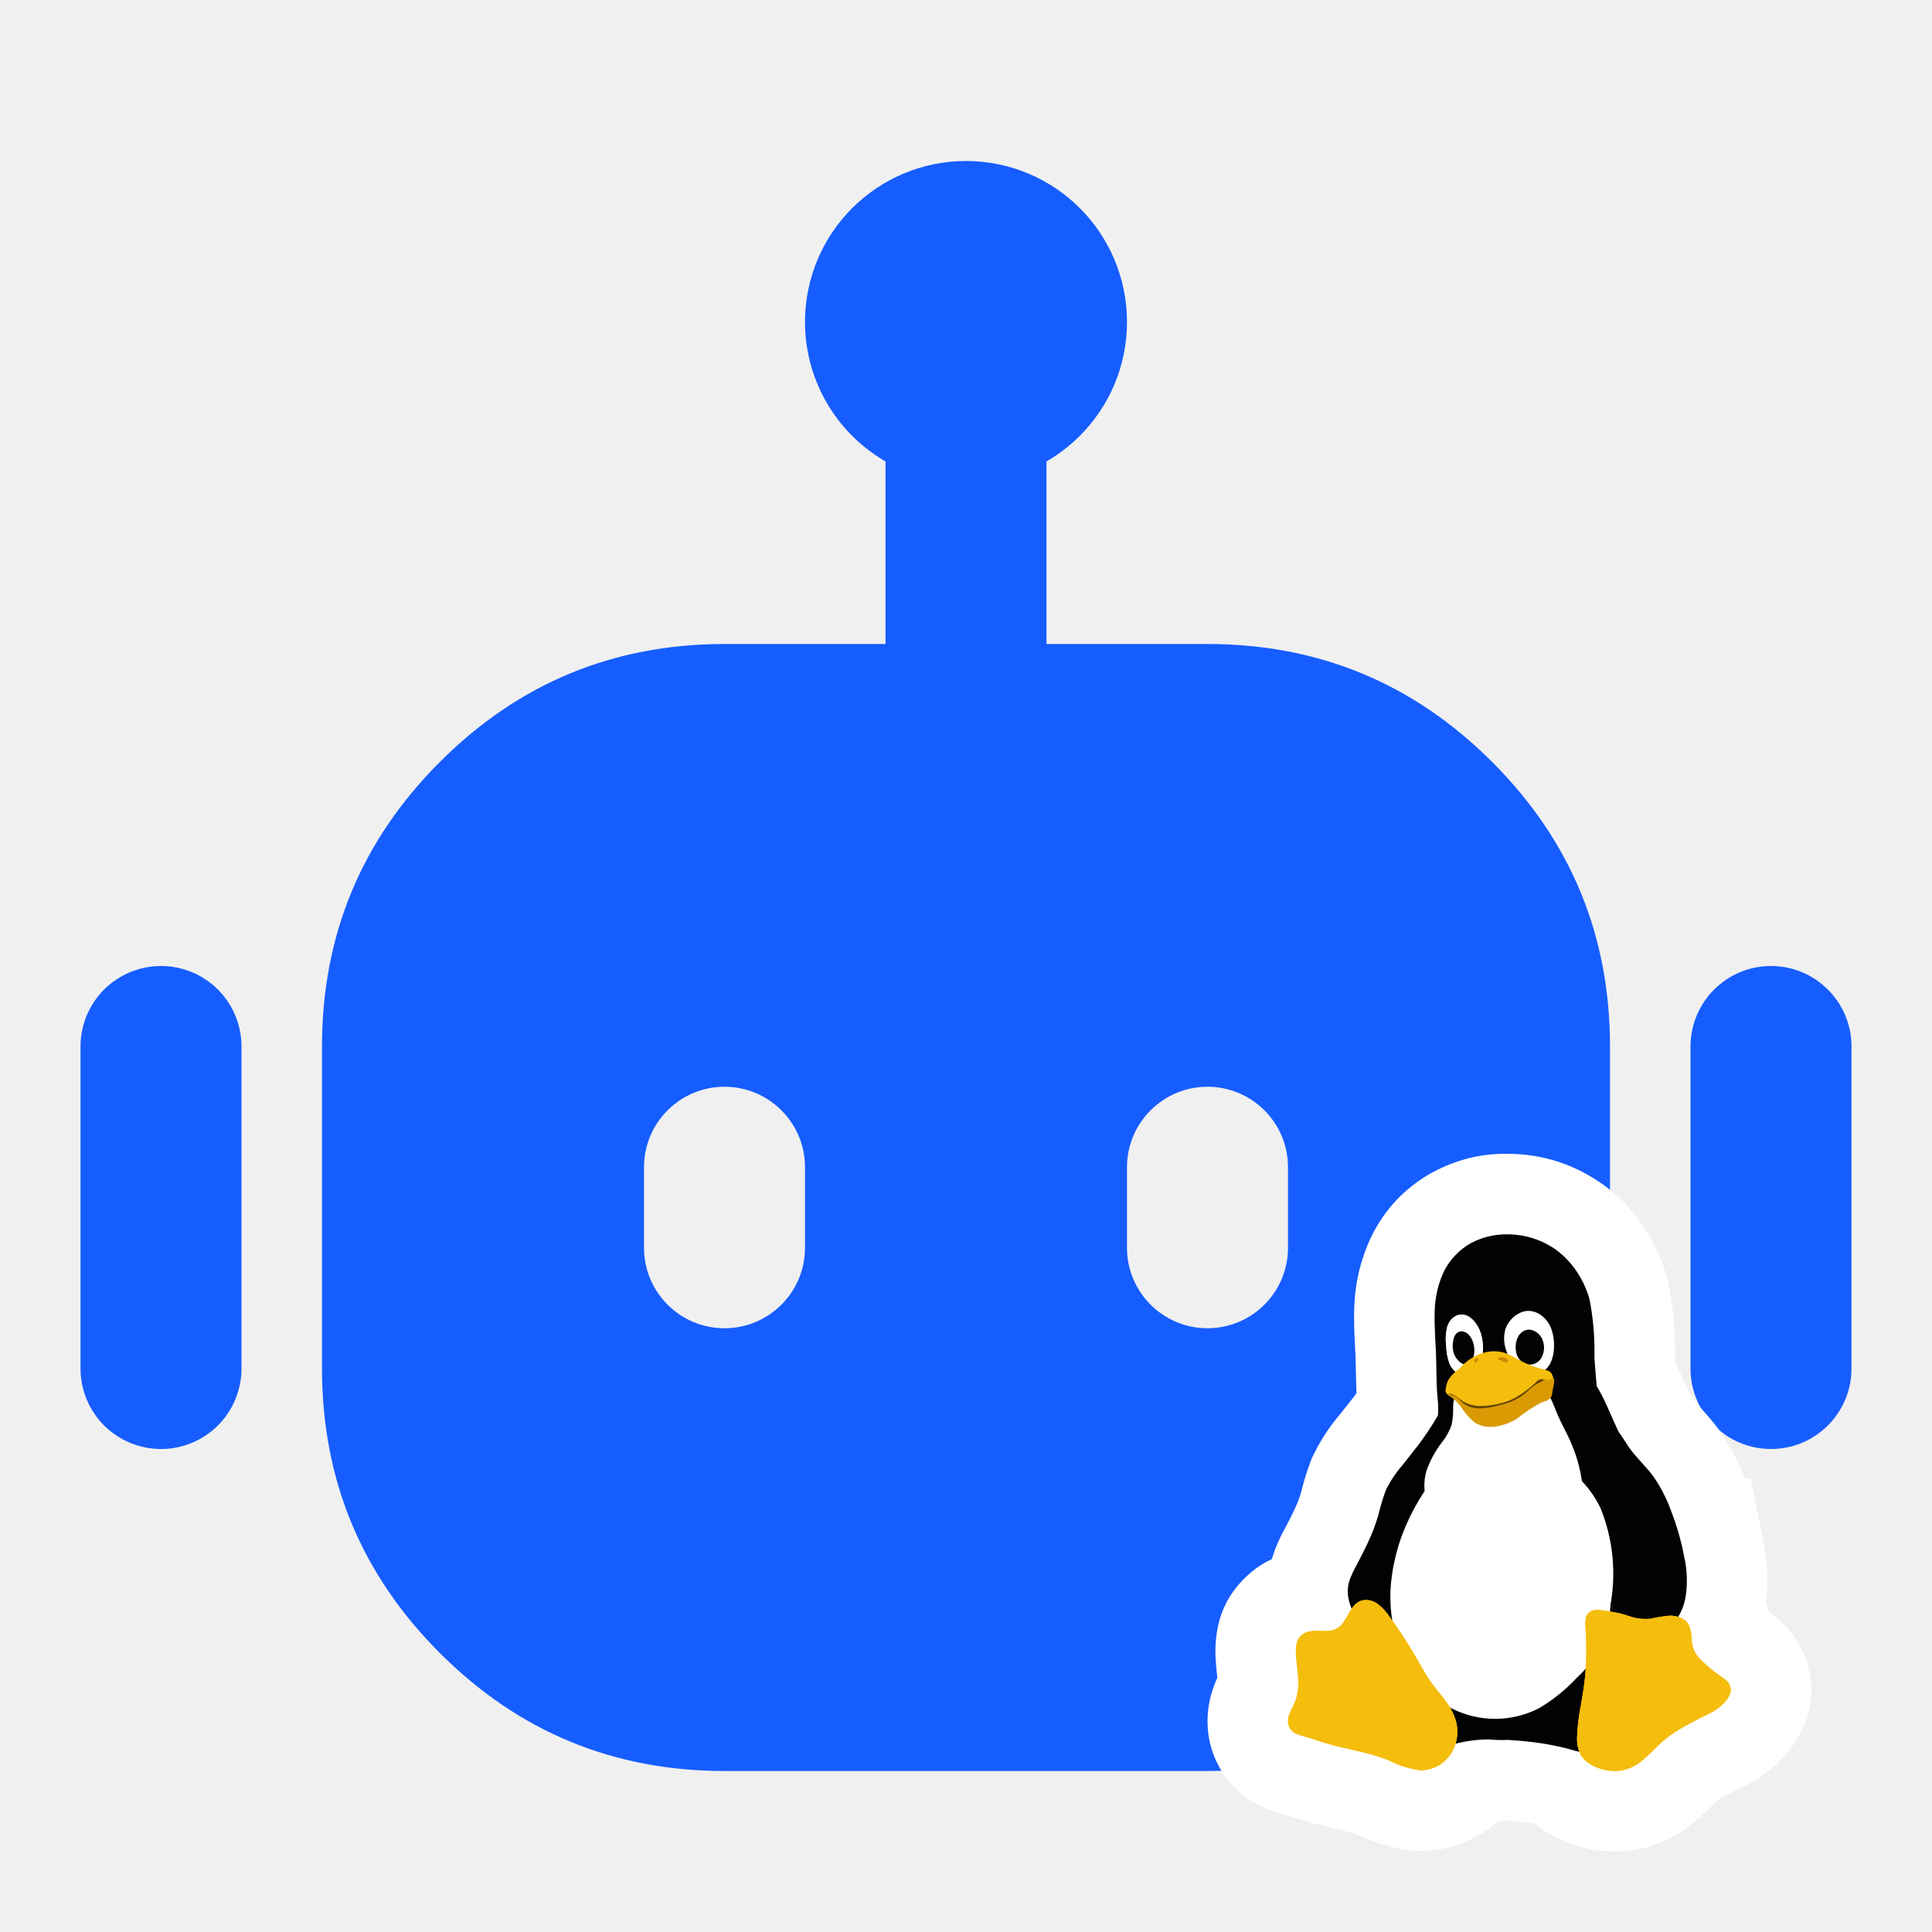
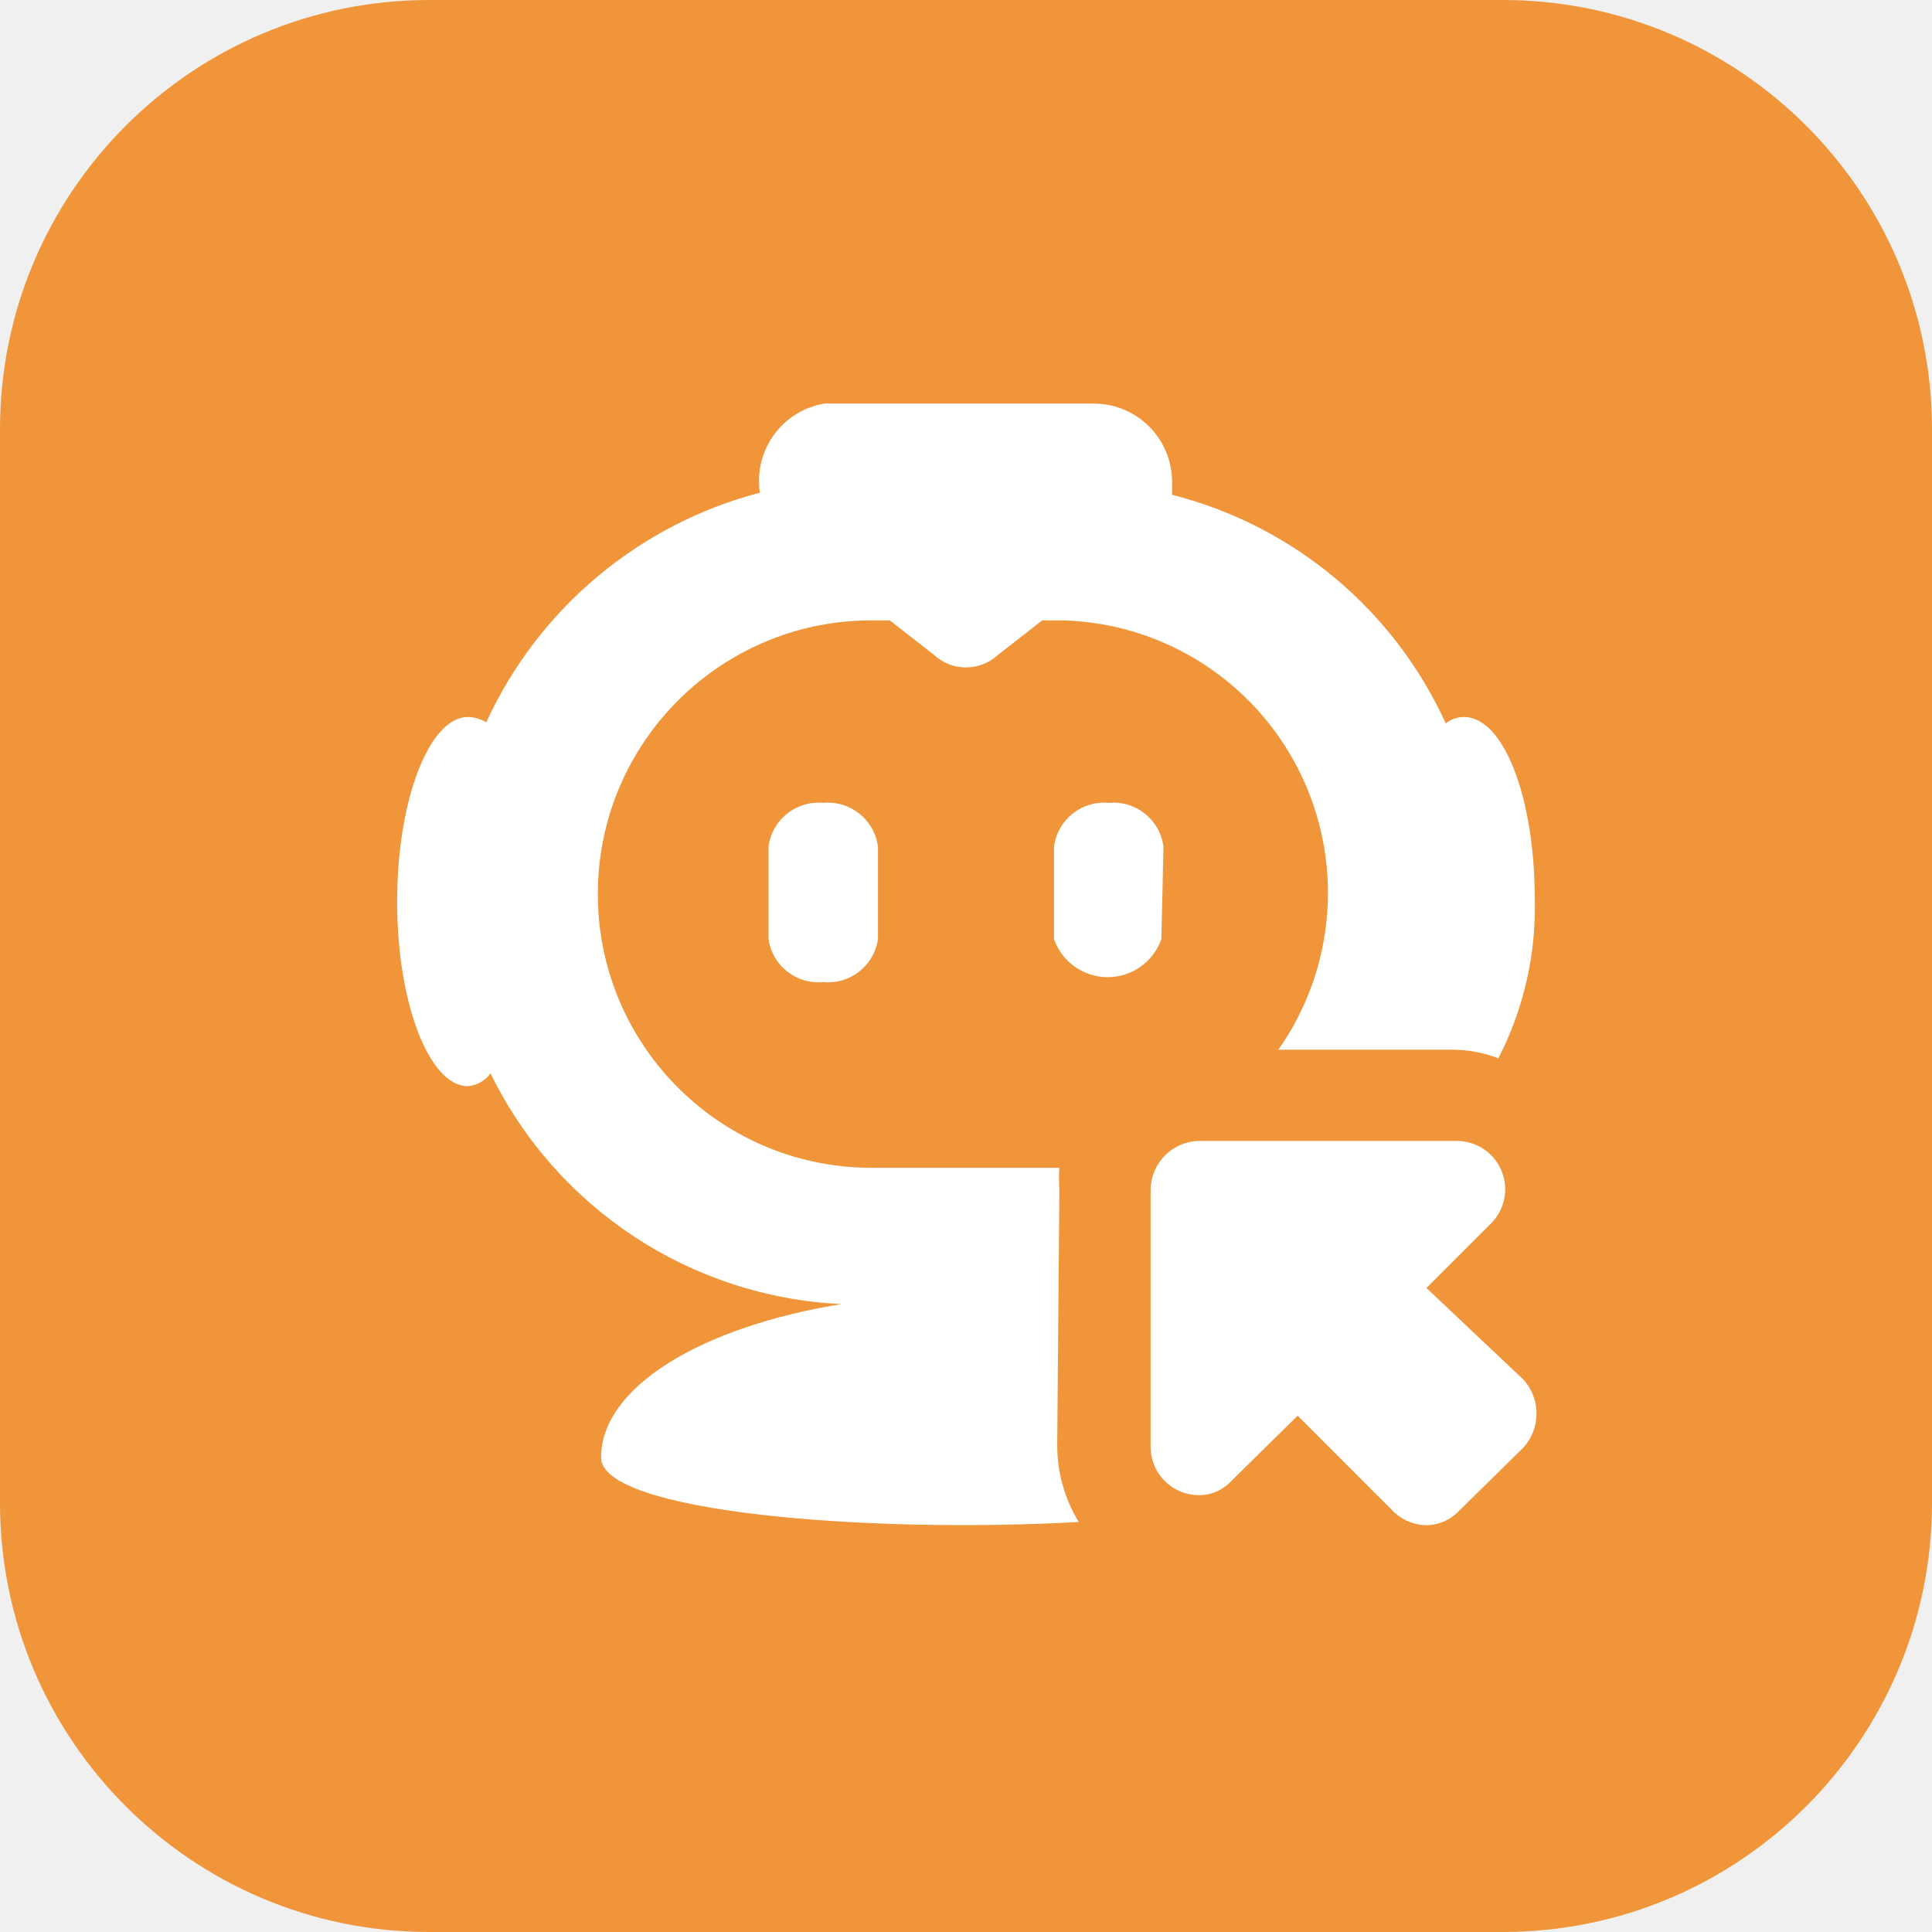
- <svg xmlns="http://www.w3.org/2000/svg" fill="none" version="1.1" width="36" height="36" viewBox="0 0 36 36">
+ <svg xmlns="http://www.w3.org/2000/svg" id="图层_1" data-name="图层 1" viewBox="0 0 18 18">
  <defs>
-     <clipPath id="master_svg0_1020_67083">
-       <rect x="0" y="0" width="36" height="36" rx="0" />
-     </clipPath>
+     <style>
+       .bucekoij46-1 {
+         fill: #f0953a;
+       }
+ 
+       .bucekoij46-2 {
+         fill: #fff;
+       }
+     </style>
  </defs>
-   <g>
-     <g clip-path="url(#master_svg0_1020_67083)">
-       <g>
-         <path d="M16.5,7.5Q16.5,7.426,16.507,7.353Q16.514,7.28,16.529,7.207Q16.543,7.135,16.565,7.065Q16.586,6.994,16.614,6.926Q16.642,6.858,16.677,6.793Q16.712,6.728,16.753,6.667Q16.794,6.605,16.84,6.548Q16.887,6.491,16.939,6.439Q16.991,6.387,17.048,6.34Q17.105,6.294,17.167,6.253Q17.228,6.212,17.293,6.177Q17.358,6.142,17.426,6.114Q17.494,6.086,17.565,6.065Q17.635,6.043,17.707,6.029Q17.78,6.014,17.853,6.007Q17.926,6,18,6Q18.074,6,18.147,6.007Q18.22,6.014,18.293,6.029Q18.365,6.043,18.435,6.065Q18.506,6.086,18.574,6.114Q18.642,6.142,18.707,6.177Q18.772,6.212,18.833,6.253Q18.895,6.294,18.952,6.34Q19.009,6.387,19.061,6.439Q19.113,6.491,19.16,6.548Q19.206,6.605,19.247,6.667Q19.288,6.728,19.323,6.793Q19.358,6.858,19.386,6.926Q19.414,6.994,19.435,7.065Q19.457,7.135,19.471,7.207Q19.486,7.28,19.493,7.353Q19.5,7.426,19.5,7.5L19.5,13.5Q19.5,13.574,19.493,13.647Q19.486,13.72,19.471,13.793Q19.457,13.865,19.435,13.935Q19.414,14.006,19.386,14.074Q19.358,14.142,19.323,14.207Q19.288,14.272,19.247,14.333Q19.206,14.395,19.16,14.452Q19.113,14.509,19.061,14.561Q19.009,14.613,18.952,14.66Q18.895,14.706,18.833,14.747Q18.772,14.788,18.707,14.823Q18.642,14.858,18.574,14.886Q18.506,14.914,18.435,14.935Q18.365,14.957,18.293,14.971Q18.22,14.986,18.147,14.993Q18.074,15,18,15Q17.926,15,17.853,14.993Q17.78,14.986,17.707,14.971Q17.635,14.957,17.565,14.935Q17.494,14.914,17.426,14.886Q17.358,14.858,17.293,14.823Q17.228,14.788,17.167,14.747Q17.105,14.706,17.048,14.66Q16.991,14.613,16.939,14.561Q16.887,14.509,16.84,14.452Q16.794,14.395,16.753,14.333Q16.712,14.272,16.677,14.207Q16.642,14.142,16.614,14.074Q16.586,14.006,16.565,13.935Q16.543,13.865,16.529,13.793Q16.514,13.72,16.507,13.647Q16.5,13.574,16.5,13.5L16.5,7.5Z" fill-rule="evenodd" fill="#165DFF" fill-opacity="1" />
-       </g>
-       <g>
-         <path d="M1.5,19.5Q1.5,19.426,1.507,19.353Q1.514,19.28,1.529,19.207Q1.543,19.135,1.565,19.065Q1.586,18.994,1.614,18.926Q1.642,18.858,1.677,18.793Q1.712,18.728,1.753,18.667Q1.794,18.605,1.84,18.548Q1.887,18.491,1.939,18.439Q1.991,18.387,2.048,18.34Q2.105,18.294,2.167,18.253Q2.228,18.212,2.293,18.177Q2.358,18.142,2.426,18.114Q2.494,18.086,2.565,18.065Q2.635,18.043,2.707,18.029Q2.78,18.014,2.853,18.007Q2.926,18,3,18Q3.074,18,3.147,18.007Q3.22,18.014,3.293,18.029Q3.365,18.043,3.435,18.065Q3.506,18.086,3.574,18.114Q3.642,18.142,3.707,18.177Q3.772,18.212,3.833,18.253Q3.895,18.294,3.952,18.34Q4.009,18.387,4.061,18.439Q4.113,18.491,4.16,18.548Q4.206,18.605,4.247,18.667Q4.288,18.728,4.323,18.793Q4.358,18.858,4.386,18.926Q4.414,18.994,4.435,19.065Q4.457,19.135,4.471,19.207Q4.486,19.28,4.493,19.353Q4.5,19.426,4.5,19.5L4.5,25.5Q4.5,25.574,4.493,25.647Q4.486,25.72,4.471,25.793Q4.457,25.865,4.435,25.935Q4.414,26.006,4.386,26.074Q4.358,26.142,4.323,26.207Q4.288,26.272,4.247,26.333Q4.206,26.395,4.16,26.452Q4.113,26.509,4.061,26.561Q4.009,26.613,3.952,26.66Q3.895,26.706,3.833,26.747Q3.772,26.788,3.707,26.823Q3.642,26.858,3.574,26.886Q3.506,26.914,3.435,26.935Q3.365,26.957,3.293,26.971Q3.22,26.986,3.147,26.993Q3.074,27,3,27Q2.926,27,2.853,26.993Q2.78,26.986,2.707,26.971Q2.635,26.957,2.565,26.935Q2.494,26.914,2.426,26.886Q2.358,26.858,2.293,26.823Q2.228,26.788,2.167,26.747Q2.105,26.706,2.048,26.66Q1.991,26.613,1.939,26.561Q1.887,26.509,1.84,26.452Q1.794,26.395,1.753,26.333Q1.712,26.272,1.677,26.207Q1.642,26.142,1.614,26.074Q1.586,26.006,1.565,25.935Q1.543,25.865,1.529,25.793Q1.514,25.72,1.507,25.647Q1.5,25.574,1.5,25.5L1.5,19.5Z" fill-rule="evenodd" fill="#165DFF" fill-opacity="1" />
-       </g>
-       <g>
-         <path d="M31.5,19.5C31.5,18.672,32.172,18,33,18C33.828,18,34.5,18.672,34.5,19.5L34.5,25.5C34.5,26.328,33.828,27,33,27C32.172,27,31.5,26.328,31.5,25.5L31.5,19.5ZM6,19.5L6,25.5Q6,28.607,8.197,30.803Q10.393,33,13.5,33L22.5,33Q25.607,33,27.803,30.803Q30,28.607,30,25.5L30,19.5Q30,16.393,27.803,14.197Q25.607,12,22.5,12L13.5,12Q10.393,12,8.197,14.197Q6,16.393,6,19.5ZM15,21.75L15,23.25C15,24.078,14.328,24.75,13.5,24.75C12.672,24.75,12,24.078,12,23.25L12,21.75C12,20.922,12.672,20.25,13.5,20.25C14.328,20.25,15,20.922,15,21.75ZM24,23.25L24,21.75C24,20.922,23.328,20.25,22.5,20.25C21.672,20.25,21,20.922,21,21.75L21,23.25C21,24.078,21.672,24.75,22.5,24.75C23.328,24.75,24,24.078,24,23.25Z" fill-rule="evenodd" fill="#165DFF" fill-opacity="1" />
-       </g>
-       <g>
-         <ellipse cx="18" cy="6" rx="1.5" ry="1.5" fill-opacity="0" stroke-opacity="1" stroke="#165DFF" fill="none" stroke-width="3" />
-       </g>
-     </g>
-     <g>
-       <rect x="20" y="20" width="16" height="16" rx="8" fill="#FFFFFF" fill-opacity="0" />
-       <g>
-         <g>
-           <path d="M31.391,29.054C31.335,28.738,31.247,28.429,31.13,28.132C31.049,27.911,30.941,27.701,30.806,27.509C30.67,27.324,30.497,27.169,30.364,26.983C30.294,26.885,30.235,26.777,30.161,26.682C30.132,26.62,30.103,26.557,30.074,26.495C29.987,26.299,29.907,26.099,29.802,25.914C29.786,25.885,29.768,25.856,29.752,25.828C29.739,25.649,29.72,25.471,29.71,25.292C29.718,24.933,29.688,24.574,29.621,24.221C29.575,24.052,29.505,23.89,29.412,23.743C29.305,23.569,29.167,23.417,29.004,23.295C28.739,23.104,28.423,23.002,28.099,23C27.861,22.995,27.625,23.05,27.413,23.161C27.19,23.285,27.01,23.476,26.897,23.707C26.792,23.941,26.736,24.193,26.733,24.45C26.726,24.628,26.736,24.805,26.746,24.983C26.75,25.057,26.754,25.131,26.757,25.205C26.767,25.466,26.761,25.728,26.782,25.99C26.789,26.074,26.798,26.157,26.798,26.242C26.798,26.285,26.796,26.327,26.795,26.368L26.792,26.377C26.68,26.57,26.556,26.757,26.421,26.935C26.326,27.056,26.232,27.177,26.136,27.296C26.012,27.438,25.907,27.596,25.824,27.765C25.768,27.913,25.723,28.065,25.687,28.219L25.684,28.231Q25.605,28.497,25.487,28.747C25.479,28.763,25.471,28.779,25.465,28.794C25.417,28.893,25.368,28.993,25.316,29.09L25.257,29.203C25.22,29.271,25.187,29.341,25.158,29.412C25.142,29.456,25.129,29.501,25.121,29.547C25.107,29.644,25.113,29.742,25.139,29.836C25.144,29.859,25.152,29.883,25.159,29.906C25.168,29.93,25.176,29.953,25.186,29.977C25.163,30.01,25.142,30.044,25.123,30.08C25.097,30.13,25.068,30.178,25.036,30.225C25.005,30.272,24.963,30.312,24.916,30.341C24.864,30.369,24.806,30.386,24.748,30.389C24.69,30.393,24.63,30.393,24.572,30.389C24.514,30.386,24.456,30.391,24.397,30.401C24.271,30.42,24.174,30.521,24.157,30.648C24.15,30.688,24.147,30.729,24.147,30.77C24.147,30.794,24.148,30.819,24.15,30.843C24.158,30.988,24.183,31.131,24.19,31.275C24.192,31.303,24.194,31.331,24.194,31.359C24.194,31.475,24.174,31.591,24.135,31.7C24.103,31.783,24.055,31.858,24.025,31.942C24.01,31.982,24.001,32.025,24,32.07L24,32.077C24,32.12,24.011,32.162,24.032,32.2C24.062,32.248,24.107,32.286,24.158,32.308C24.211,32.331,24.265,32.347,24.32,32.361C24.443,32.394,24.561,32.439,24.683,32.476C25.078,32.596,25.494,32.645,25.877,32.801C26.057,32.896,26.253,32.958,26.455,32.986C26.583,32.989,26.71,32.956,26.819,32.889C26.928,32.822,27.017,32.725,27.076,32.609C27.095,32.57,27.111,32.53,27.124,32.489C27.143,32.485,27.162,32.481,27.182,32.477C27.33,32.442,27.48,32.421,27.632,32.414C27.669,32.415,27.706,32.413,27.743,32.411C27.846,32.422,27.949,32.426,28.053,32.422L28.092,32.42C28.118,32.423,28.146,32.424,28.173,32.426C28.355,32.437,28.536,32.456,28.716,32.483C28.875,32.508,29.033,32.539,29.189,32.578C29.268,32.603,29.349,32.625,29.43,32.643C29.439,32.666,29.449,32.688,29.461,32.71C29.526,32.806,29.618,32.879,29.724,32.92C29.872,32.988,30.036,33.014,30.197,32.993C30.329,32.971,30.453,32.917,30.561,32.836C30.664,32.752,30.762,32.663,30.853,32.566C30.964,32.457,31.083,32.358,31.212,32.271C31.409,32.152,31.613,32.042,31.821,31.944C31.944,31.888,32.056,31.808,32.148,31.707C32.188,31.659,32.22,31.606,32.242,31.548L32.244,31.543C32.248,31.525,32.25,31.507,32.25,31.489C32.249,31.452,32.24,31.415,32.222,31.382C32.201,31.346,32.174,31.315,32.141,31.291C32.109,31.265,32.075,31.244,32.041,31.22C31.969,31.171,31.901,31.117,31.837,31.059C31.768,31.006,31.706,30.946,31.648,30.881C31.591,30.814,31.55,30.733,31.531,30.647C31.525,30.594,31.52,30.54,31.518,30.487C31.514,30.426,31.501,30.367,31.48,30.31C31.465,30.272,31.444,30.238,31.416,30.207C31.378,30.171,31.33,30.145,31.28,30.13C31.277,30.129,31.274,30.128,31.271,30.127C31.34,30.013,31.387,29.887,31.409,29.754C31.445,29.522,31.439,29.284,31.393,29.054L31.391,29.054Z" fill-rule="evenodd" fill="#F5BD0C" fill-opacity="1" />
-           <path d="M29.914,29.316Q29.856,28.991,29.735,28.683L29.727,28.663L29.719,28.643Q29.666,28.495,29.579,28.371L30.806,27.509L29.599,28.4Q29.577,28.37,29.479,28.261Q29.262,28.02,29.143,27.853Q29.093,27.784,29.012,27.658Q28.985,27.615,28.975,27.601L28.976,27.601L28.876,27.472L28.806,27.325Q28.772,27.252,28.71,27.117L28.71,27.117Q28.682,27.056,28.638,26.955Q28.537,26.725,28.495,26.649Q28.493,26.646,28.476,26.618Q28.466,26.6,28.46,26.59L28.282,26.288L28.256,25.938Q28.251,25.878,28.24,25.75Q28.22,25.507,28.212,25.375L28.209,25.317L28.21,25.26Q28.219,24.876,28.147,24.501L29.621,24.221L28.174,24.617Q28.162,24.573,28.141,24.539Q28.123,24.509,28.105,24.496Q28.111,24.5,28.094,24.5Q28.089,24.501,28.113,24.488L27.413,23.161L28.142,24.472Q28.212,24.433,28.245,24.366L26.897,23.707L28.264,24.325Q28.233,24.393,28.232,24.469Q28.228,24.613,28.244,24.901L28.244,24.901L28.244,24.901Q28.252,25.06,28.256,25.146Q28.26,25.261,28.263,25.47Q28.268,25.753,28.277,25.87Q28.278,25.886,28.282,25.92Q28.298,26.112,28.298,26.242Q28.298,26.297,28.296,26.38Q28.295,26.401,28.295,26.408L28.288,26.655L28.155,27.018L28.09,27.13Q27.874,27.502,27.615,27.843Q27.44,28.068,27.308,28.233L27.287,28.259L27.265,28.284Q27.208,28.35,27.17,28.427L25.824,27.765L27.226,28.298Q27.181,28.416,27.15,28.552L27.144,28.58L27.128,28.639L27.122,28.658Q27.01,29.036,26.841,29.391L26.831,29.414Q26.729,29.627,26.641,29.793L26.585,29.9Q26.561,29.944,26.551,29.969Q26.587,29.876,26.6,29.795Q26.629,29.602,26.587,29.446L26.593,29.47L26.599,29.494Q26.59,29.454,26.585,29.439Q26.577,29.417,26.578,29.419L26.88,30.172L26.415,30.837Q26.436,30.806,26.452,30.777Q26.372,30.929,26.278,31.068Q26.048,31.406,25.701,31.619L25.666,31.641L25.629,31.661Q25.256,31.863,24.834,31.887Q24.66,31.897,24.486,31.887Q24.575,31.892,24.653,31.879Q25.527,31.748,25.645,30.841L25.641,30.872L25.635,30.903Q25.647,30.836,25.647,30.768Q25.647,30.731,25.643,30.691L25.646,30.728L25.648,30.764Q25.65,30.79,25.661,30.886Q25.683,31.083,25.688,31.207L24.19,31.275L25.685,31.15Q25.693,31.253,25.694,31.357Q25.694,31.794,25.549,32.202L25.542,32.221L25.535,32.24Q25.494,32.346,25.424,32.485Q25.414,32.506,25.414,32.506Q25.427,32.478,25.439,32.442L25.433,32.46L25.426,32.477Q25.495,32.298,25.5,32.107L25.5,32.093Q25.501,31.752,25.34,31.465L24.032,32.2L25.308,31.412Q25.106,31.084,24.754,30.932Q24.705,30.911,24.675,30.904L24.695,30.908L24.714,30.913Q24.826,30.944,25.006,31.004Q25.086,31.031,25.117,31.04Q25.228,31.074,25.499,31.135Q26.099,31.272,26.441,31.41L26.51,31.439L26.577,31.474Q26.615,31.494,26.66,31.5L26.455,32.986L26.494,31.487Q26.248,31.48,26.038,31.609Q25.841,31.73,25.74,31.927Q25.705,31.998,25.687,32.057L25.944,31.202L26.876,31.008L27.182,32.477L26.84,31.016Q27.201,30.932,27.565,30.916L27.621,30.913L27.677,30.915Q27.651,30.914,27.631,30.915Q27.632,30.915,27.65,30.914L27.777,30.906L27.904,30.92Q27.954,30.925,27.989,30.923L28.143,30.914L28.281,30.932Q28.255,30.928,28.248,30.928Q28.276,30.93,28.295,30.931L28.173,32.426L28.256,30.929Q28.603,30.948,28.946,31.001Q29.261,31.05,29.553,31.123L29.591,31.133L29.628,31.144Q29.7,31.166,29.771,31.183L30.537,31.361L30.826,32.094Q30.807,32.047,30.784,32.003L29.461,32.71L30.704,31.871Q30.54,31.628,30.267,31.522L30.309,31.538L30.351,31.557Q30.186,31.481,30.002,31.505L30.197,32.993L29.959,31.512Q29.791,31.539,29.663,31.635L30.561,32.836L29.616,31.672Q29.698,31.605,29.759,31.54L29.779,31.519L29.799,31.498Q30.063,31.238,30.37,31.03L30.402,31.008L30.436,30.988Q30.803,30.766,31.182,30.587Q31.111,30.619,31.043,30.693L32.148,31.707L30.99,30.754Q30.894,30.871,30.839,31.017L30.864,30.95L30.898,30.882L32.244,31.543L30.786,31.192Q30.748,31.349,30.75,31.51Q30.754,31.819,30.9,32.091L32.222,31.382L30.926,32.138Q31.048,32.347,31.244,32.493L31.221,32.476L31.199,32.458Q31.227,32.481,31.233,32.485Q31.207,32.467,31.19,32.455Q31.004,32.328,30.835,32.176L31.837,31.059L30.909,32.238Q30.71,32.082,30.532,31.883L30.519,31.869L30.506,31.854Q30.174,31.463,30.065,30.966L30.051,30.898L30.043,30.83Q30.025,30.689,30.019,30.548L31.518,30.487L30.022,30.595Q30.031,30.716,30.071,30.826Q30.156,31.051,30.307,31.217L31.416,30.207L30.378,31.29Q30.589,31.492,30.866,31.572L30.848,31.567L29.002,30.988L29.986,29.354Q29.944,29.422,29.931,29.5Q29.94,29.438,29.922,29.349L31.393,29.054L31.393,30.554L30.133,30.554L29.914,29.316ZM32.868,28.792L31.391,29.054L31.391,27.554L32.622,27.554L32.864,28.759Q32.985,29.366,32.888,30.008Q32.806,30.486,32.556,30.901L31.271,30.127L31.72,28.696L31.729,28.699L31.28,30.13L31.694,28.689Q32.13,28.814,32.454,29.125L32.491,29.16L32.525,29.198Q32.762,29.457,32.888,29.794Q32.992,30.079,33.014,30.378L33.016,30.401L33.017,30.425Q33.018,30.445,33.02,30.464L31.531,30.647L32.997,30.329Q32.946,30.091,32.789,29.908L31.648,30.881L32.764,29.878L32.765,29.881L32.802,29.911L32.838,29.943Q32.863,29.966,32.892,29.985Q32.894,29.986,32.904,29.994Q33.008,30.063,33.082,30.123L32.141,31.291L33.037,30.088Q33.331,30.307,33.517,30.626L33.531,30.649L33.544,30.673Q33.744,31.047,33.75,31.468Q33.753,31.684,33.702,31.894L33.663,32.056L33.588,32.209L32.242,31.548L33.645,32.078Q33.525,32.395,33.306,32.661L33.281,32.692L33.254,32.721Q32.908,33.098,32.46,33.301Q32.222,33.413,31.988,33.555L31.212,32.271L32.054,33.513Q31.975,33.566,31.907,33.634L30.853,32.566L31.947,33.592Q31.747,33.806,31.506,34.001L31.483,34.02L31.459,34.038Q30.997,34.383,30.436,34.474L30.415,34.477L30.393,34.48Q29.719,34.568,29.098,34.283L29.724,32.92L29.182,34.318Q28.578,34.084,28.217,33.549L28.174,33.485L28.138,33.417Q28.08,33.308,28.034,33.193L29.43,32.643L29.089,34.104Q28.918,34.064,28.749,34.013L29.189,32.578L28.824,34.033Q28.664,33.993,28.487,33.966Q28.29,33.935,28.09,33.924L28.071,33.923L28.051,33.922L28.044,33.921Q27.964,33.916,27.903,33.908L28.092,32.42L28.179,33.917L28.118,33.921Q27.856,33.932,27.581,33.902L27.743,32.411L27.835,33.908Q27.694,33.917,27.587,33.913L27.632,32.414L27.698,33.913Q27.612,33.916,27.523,33.937L27.505,33.942L27.429,33.957L27.124,32.489L28.56,32.921Q28.505,33.103,28.412,33.291Q28.13,33.843,27.601,34.169Q27.055,34.502,26.416,34.486L26.332,34.483L26.25,34.472Q25.682,34.394,25.178,34.128L25.877,32.801L25.314,34.191Q25.197,34.144,24.833,34.06Q24.456,33.975,24.249,33.912Q24.179,33.89,24.059,33.851Q23.957,33.817,23.925,33.808L24.32,32.361L23.964,33.818Q23.757,33.767,23.562,33.685Q23.048,33.462,22.756,32.988L22.739,32.962L22.724,32.935Q22.499,32.534,22.5,32.061L22.501,32.033Q22.509,31.709,22.624,31.406L24.025,31.942L22.611,31.441Q22.658,31.309,22.742,31.141Q22.752,31.121,22.753,31.118Q22.745,31.136,22.735,31.161L24.135,31.7L22.721,31.199Q22.694,31.277,22.694,31.361Q22.694,31.381,22.695,31.401L22.693,31.372L22.692,31.344Q22.69,31.32,22.679,31.222Q22.659,31.038,22.653,30.922L24.15,30.843L22.658,30.995Q22.647,30.882,22.647,30.771Q22.647,30.581,22.679,30.394L24.157,30.648L22.669,30.456Q22.746,29.867,23.158,29.441Q23.578,29.007,24.142,28.922Q24.404,28.877,24.658,28.892Q24.66,28.892,24.661,28.892Q24.416,28.906,24.202,29.022L24.916,30.341L24.13,29.064Q23.927,29.188,23.795,29.383L23.795,29.384Q23.868,29.243,23.957,29.117L25.186,29.977L23.793,30.534Q23.767,30.468,23.734,30.373Q23.698,30.264,23.678,30.178L25.139,29.836L23.69,30.226Q23.57,29.781,23.642,29.298Q23.677,29.09,23.765,28.856Q23.843,28.662,23.929,28.505L23.992,28.386Q24.048,28.28,24.099,28.174Q24.121,28.124,24.132,28.103Q24.2,27.959,24.246,27.804L25.684,28.231L24.235,27.843L24.239,27.83L25.687,28.219L24.225,27.885Q24.302,27.546,24.421,27.233L24.446,27.167L24.477,27.104Q24.689,26.672,25.007,26.309L26.136,27.296L24.965,26.36Q25.083,26.212,25.227,26.027Q25.372,25.835,25.494,25.625L26.792,26.377L25.384,25.858L25.388,25.849L26.795,26.368L25.296,26.329Q25.296,26.309,25.297,26.275Q25.298,26.245,25.298,26.242L25.298,26.246Q25.297,26.231,25.293,26.184Q25.289,26.135,25.287,26.109Q25.27,25.897,25.264,25.518Q25.261,25.341,25.258,25.263Q25.255,25.201,25.248,25.065L25.248,25.065L25.248,25.065Q25.225,24.643,25.233,24.431Q25.242,23.729,25.53,23.09L25.54,23.069L25.55,23.048Q25.931,22.269,26.684,21.85L26.699,21.842L26.714,21.834Q27.38,21.483,28.105,21.5Q29.085,21.504,29.903,22.095Q30.376,22.449,30.684,22.947Q30.94,23.356,31.068,23.825L31.084,23.883L31.095,23.941Q31.225,24.626,31.21,25.324L29.71,25.292L31.208,25.209Q31.213,25.296,31.229,25.494Q31.242,25.64,31.248,25.718L29.752,25.828L31.044,25.066Q31.047,25.071,31.055,25.086Q31.088,25.14,31.11,25.178Q31.226,25.385,31.386,25.752Q31.425,25.84,31.439,25.872L31.439,25.872Q31.492,25.987,31.517,26.04L30.161,26.682L31.347,25.763Q31.429,25.869,31.538,26.04Q31.573,26.095,31.586,26.112Q31.605,26.139,31.707,26.253Q31.903,26.47,32.012,26.617L32.023,26.631L32.033,26.646Q32.35,27.097,32.54,27.62L31.13,28.132L32.524,27.58Q32.757,28.169,32.868,28.792Z" fill="#FFFFFF" fill-opacity="1" />
-         </g>
-       </g>
-       <g>
-         <g>
-           <path d="M28.262,24.496C28.168,24.558,28.095,24.65,28.054,24.757C28.013,24.895,28.019,25.043,28.071,25.178C28.114,25.32,28.199,25.444,28.315,25.533C28.374,25.575,28.442,25.602,28.514,25.611C28.587,25.62,28.659,25.608,28.724,25.574C28.801,25.531,28.862,25.463,28.899,25.381C28.934,25.298,28.954,25.21,28.956,25.121C28.963,25.007,28.949,24.893,28.914,24.785C28.876,24.666,28.801,24.565,28.7,24.496C28.648,24.462,28.591,24.44,28.531,24.431C28.471,24.422,28.409,24.429,28.352,24.451C28.32,24.464,28.289,24.481,28.261,24.501" fill="#FFFFFF" fill-opacity="1" />
-         </g>
-         <g>
-           <path d="M31.391,29.054C31.335,28.738,31.247,28.429,31.13,28.132C31.049,27.911,30.941,27.701,30.806,27.509C30.67,27.324,30.497,27.169,30.364,26.983C30.294,26.885,30.235,26.777,30.161,26.682C30.132,26.62,30.103,26.557,30.075,26.495C29.987,26.299,29.907,26.099,29.802,25.914C29.786,25.885,29.768,25.856,29.752,25.828C29.739,25.649,29.72,25.471,29.71,25.292C29.718,24.933,29.688,24.574,29.621,24.221C29.575,24.052,29.505,23.89,29.412,23.743C29.305,23.569,29.167,23.417,29.004,23.295C28.74,23.104,28.423,23.002,28.099,23C27.861,22.995,27.625,23.05,27.413,23.161C27.19,23.285,27.01,23.476,26.897,23.707C26.792,23.941,26.736,24.193,26.733,24.45C26.724,24.702,26.747,24.952,26.757,25.205C26.767,25.466,26.761,25.728,26.782,25.99C26.789,26.074,26.799,26.157,26.799,26.242C26.799,26.285,26.796,26.327,26.795,26.368L26.792,26.377C26.68,26.57,26.556,26.757,26.421,26.935C26.326,27.056,26.232,27.177,26.137,27.296C26.012,27.438,25.907,27.596,25.824,27.765C25.768,27.913,25.723,28.065,25.687,28.219L25.684,28.231C25.631,28.409,25.566,28.581,25.487,28.747C25.479,28.763,25.471,28.779,25.465,28.794C25.417,28.893,25.368,28.993,25.316,29.09L25.257,29.203C25.22,29.271,25.187,29.341,25.158,29.412C25.142,29.456,25.129,29.501,25.121,29.547C25.107,29.644,25.113,29.742,25.139,29.836C25.144,29.859,25.152,29.883,25.159,29.906C25.184,29.975,25.212,30.043,25.246,30.108C25.262,30.138,25.278,30.167,25.293,30.198L25.308,30.219C25.323,30.247,25.339,30.275,25.356,30.301L25.358,30.305C25.377,30.336,25.398,30.366,25.417,30.396L25.421,30.401C25.442,30.43,25.462,30.46,25.484,30.489C25.566,30.812,25.715,31.112,25.92,31.371C25.888,31.428,25.86,31.484,25.828,31.54C25.716,31.705,25.624,31.883,25.552,32.069C25.523,32.165,25.515,32.267,25.532,32.366C25.547,32.467,25.597,32.557,25.674,32.623C25.726,32.663,25.785,32.691,25.848,32.705C25.91,32.718,25.975,32.725,26.04,32.721C26.284,32.702,26.525,32.653,26.758,32.577C26.898,32.539,27.039,32.506,27.182,32.477C27.33,32.442,27.48,32.421,27.632,32.414C27.669,32.415,27.706,32.413,27.743,32.411C27.846,32.422,27.949,32.426,28.053,32.422L28.092,32.42C28.118,32.423,28.146,32.424,28.173,32.426C28.355,32.437,28.536,32.456,28.716,32.483C28.875,32.508,29.033,32.539,29.189,32.578C29.429,32.652,29.676,32.701,29.927,32.722C29.993,32.726,30.059,32.72,30.125,32.707C30.19,32.693,30.251,32.664,30.304,32.624C30.381,32.559,30.431,32.469,30.448,32.368C30.464,32.269,30.457,32.167,30.427,32.071C30.354,31.885,30.261,31.707,30.147,31.543C30.107,31.475,30.07,31.405,30.031,31.337C30.201,31.143,30.351,30.931,30.477,30.706C30.554,30.71,30.63,30.701,30.704,30.677C30.896,30.611,31.063,30.483,31.179,30.314C31.214,30.263,31.242,30.208,31.258,30.148C31.334,30.029,31.385,29.895,31.409,29.754C31.445,29.522,31.439,29.284,31.393,29.054L31.391,29.054Z" fill="#020204" fill-opacity="1" />
-         </g>
-         <g>
-           <path d="M27.168,25.89C27.134,25.935,27.11,25.988,27.098,26.042C27.086,26.097,27.078,26.154,27.077,26.21C27.081,26.323,27.072,26.435,27.05,26.546C27.011,26.661,26.953,26.767,26.879,26.862C26.75,27.026,26.649,27.21,26.58,27.407C26.545,27.529,26.533,27.656,26.546,27.783C26.413,27.983,26.298,28.195,26.202,28.416C26.055,28.75,25.961,29.107,25.922,29.471C25.875,29.918,25.94,30.371,26.109,30.786C26.233,31.085,26.422,31.353,26.661,31.569C26.784,31.677,26.919,31.769,27.064,31.841C27.577,32.096,28.177,32.09,28.685,31.826C28.938,31.675,29.17,31.489,29.372,31.273C29.503,31.152,29.619,31.017,29.721,30.87C29.891,30.569,29.991,30.232,30.012,29.886C30.117,29.287,30.053,28.671,29.826,28.108C29.737,27.921,29.62,27.749,29.477,27.599C29.439,27.337,29.364,27.081,29.255,26.84C29.176,26.667,29.081,26.501,29.007,26.324C28.978,26.251,28.951,26.177,28.918,26.107C28.887,26.036,28.843,25.97,28.789,25.914C28.731,25.859,28.662,25.818,28.586,25.794C28.51,25.77,28.432,25.756,28.353,25.754C28.195,25.746,28.036,25.767,27.88,25.761C27.754,25.755,27.63,25.733,27.503,25.741C27.441,25.744,27.378,25.756,27.32,25.78C27.261,25.803,27.209,25.841,27.168,25.892M27.219,24.495C27.16,24.499,27.104,24.525,27.061,24.566C27.018,24.607,26.986,24.66,26.969,24.717C26.939,24.833,26.931,24.955,26.948,25.074C26.95,25.182,26.969,25.291,27.004,25.394C27.024,25.444,27.052,25.491,27.089,25.53C27.127,25.569,27.174,25.598,27.226,25.611C27.275,25.624,27.327,25.621,27.374,25.606C27.421,25.59,27.465,25.563,27.5,25.528C27.552,25.474,27.589,25.408,27.608,25.337C27.626,25.265,27.635,25.19,27.633,25.115C27.633,25.023,27.619,24.93,27.591,24.841C27.564,24.751,27.516,24.67,27.453,24.602C27.422,24.569,27.387,24.542,27.347,24.521C27.307,24.502,27.263,24.492,27.219,24.495ZM28.262,24.495C28.168,24.557,28.095,24.649,28.054,24.756C28.013,24.894,28.019,25.042,28.071,25.177C28.114,25.319,28.199,25.443,28.315,25.532C28.374,25.574,28.442,25.601,28.514,25.61C28.587,25.619,28.659,25.607,28.724,25.573C28.801,25.53,28.862,25.462,28.899,25.38C28.934,25.298,28.954,25.209,28.956,25.12C28.963,25.006,28.949,24.892,28.914,24.784C28.876,24.665,28.801,24.564,28.7,24.495C28.648,24.461,28.591,24.439,28.531,24.43C28.471,24.421,28.409,24.428,28.352,24.45C28.32,24.463,28.289,24.48,28.261,24.5" fill="#FFFFFF" fill-opacity="1" />
-         </g>
-         <g>
-           <path d="M28.474,24.778C28.439,24.78,28.406,24.792,28.376,24.811C28.346,24.83,28.321,24.855,28.301,24.884C28.264,24.944,28.243,25.013,28.242,25.084C28.239,25.137,28.247,25.19,28.263,25.241C28.28,25.291,28.31,25.335,28.35,25.369C28.391,25.404,28.442,25.424,28.496,25.427C28.55,25.429,28.602,25.415,28.646,25.384C28.681,25.358,28.71,25.325,28.73,25.286C28.749,25.248,28.761,25.206,28.767,25.164C28.778,25.088,28.765,25.009,28.732,24.941C28.698,24.872,28.64,24.82,28.569,24.792C28.539,24.779,28.507,24.775,28.474,24.776" fill="#020204" fill-opacity="1" />
-         </g>
-         <g>
-           <path d="M27.219,24.496C27.16,24.5,27.104,24.526,27.061,24.567C27.018,24.608,26.986,24.661,26.969,24.718C26.939,24.834,26.931,24.956,26.948,25.075C26.95,25.184,26.969,25.292,27.004,25.395C27.024,25.446,27.052,25.492,27.089,25.531C27.127,25.57,27.174,25.599,27.226,25.612C27.275,25.625,27.327,25.622,27.374,25.607C27.421,25.591,27.465,25.564,27.5,25.529C27.552,25.475,27.589,25.409,27.608,25.338C27.626,25.266,27.635,25.191,27.633,25.117C27.633,25.024,27.619,24.931,27.591,24.842C27.564,24.752,27.516,24.671,27.453,24.603C27.422,24.57,27.387,24.543,27.347,24.522C27.307,24.503,27.263,24.493,27.219,24.496Z" fill="#FFFFFF" fill-opacity="1" />
-         </g>
-         <g>
-           <path d="M27.077,24.993C27.063,25.067,27.066,25.145,27.089,25.218C27.107,25.266,27.133,25.31,27.168,25.347C27.19,25.371,27.216,25.392,27.245,25.407C27.275,25.422,27.308,25.427,27.341,25.419C27.37,25.411,27.396,25.393,27.414,25.369C27.433,25.344,27.446,25.316,27.455,25.287C27.48,25.2,27.478,25.108,27.451,25.02C27.433,24.957,27.399,24.899,27.351,24.855C27.328,24.835,27.299,24.819,27.269,24.812C27.239,24.804,27.207,24.806,27.177,24.819C27.147,24.835,27.121,24.861,27.106,24.892C27.091,24.923,27.081,24.957,27.076,24.991" fill="#020204" fill-opacity="1" />
-         </g>
-         <g>
-           <path d="M26.938,25.932C26.94,25.942,26.943,25.952,26.949,25.96C26.959,25.975,26.971,25.988,26.986,25.998C27.001,26.008,27.015,26.017,27.029,26.026C27.105,26.078,27.172,26.143,27.226,26.219C27.291,26.324,27.374,26.418,27.467,26.498C27.538,26.548,27.622,26.578,27.709,26.586C27.81,26.594,27.912,26.582,28.009,26.55C28.099,26.524,28.186,26.486,28.267,26.435C28.407,26.322,28.556,26.221,28.714,26.137C28.752,26.124,28.789,26.114,28.824,26.097C28.86,26.081,28.891,26.055,28.91,26.019C28.922,25.983,28.929,25.945,28.931,25.907C28.936,25.867,28.949,25.828,28.956,25.788C28.965,25.748,28.961,25.706,28.947,25.667C28.932,25.637,28.907,25.612,28.878,25.597C28.848,25.582,28.815,25.573,28.782,25.572C28.715,25.574,28.649,25.581,28.585,25.592C28.497,25.6,28.409,25.589,28.321,25.592C28.213,25.596,28.104,25.62,27.994,25.625C27.869,25.631,27.745,25.611,27.62,25.606C27.566,25.602,27.511,25.605,27.457,25.614C27.403,25.621,27.352,25.641,27.307,25.673C27.265,25.706,27.227,25.742,27.189,25.78C27.17,25.798,27.148,25.813,27.125,25.826C27.1,25.838,27.075,25.845,27.048,25.844C27.035,25.841,27.02,25.841,27.007,25.844C26.999,25.847,26.992,25.851,26.986,25.857L26.97,25.877C26.959,25.894,26.949,25.912,26.941,25.93" fill="#D99A03" fill-opacity="1" />
-         </g>
-         <g>
-           <path d="M27.213,25.65C27.17,25.677,27.127,25.706,27.084,25.736C27.061,25.751,27.042,25.77,27.028,25.793C27.02,25.811,27.017,25.83,27.018,25.849C27.019,25.868,27.019,25.887,27.018,25.906C27.017,25.918,27.013,25.932,27.013,25.945C27.013,25.952,27.013,25.959,27.015,25.964C27.017,25.971,27.019,25.976,27.024,25.981C27.029,25.986,27.037,25.991,27.046,25.993C27.053,25.995,27.062,25.996,27.071,25.999C27.109,26.01,27.144,26.031,27.173,26.059C27.203,26.086,27.229,26.117,27.261,26.143C27.349,26.21,27.455,26.244,27.564,26.243C27.672,26.241,27.78,26.225,27.884,26.198C27.967,26.18,28.048,26.157,28.127,26.129C28.25,26.082,28.363,26.014,28.461,25.926C28.503,25.884,28.548,25.846,28.597,25.811C28.641,25.783,28.692,25.764,28.736,25.737C28.741,25.735,28.744,25.732,28.748,25.73C28.752,25.726,28.755,25.723,28.757,25.718C28.76,25.711,28.76,25.702,28.757,25.694C28.755,25.686,28.752,25.679,28.747,25.674C28.742,25.667,28.735,25.66,28.729,25.655C28.678,25.617,28.618,25.596,28.555,25.593C28.491,25.589,28.431,25.593,28.37,25.581C28.312,25.569,28.256,25.552,28.202,25.532C28.143,25.513,28.084,25.498,28.023,25.488C27.88,25.465,27.735,25.468,27.593,25.5C27.461,25.53,27.332,25.581,27.213,25.65Z" fill="#604405" fill-opacity="1" />
-         </g>
-         <g>
-           <path d="M27.199,25.499C27.136,25.542,27.078,25.596,27.029,25.656C27.001,25.689,26.977,25.729,26.962,25.771C26.952,25.804,26.946,25.839,26.94,25.874C26.937,25.886,26.935,25.899,26.935,25.913C26.935,25.92,26.936,25.926,26.938,25.932C26.94,25.939,26.943,25.944,26.948,25.949C26.955,25.956,26.965,25.961,26.976,25.963C26.986,25.965,26.997,25.965,27.008,25.966C27.056,25.974,27.102,25.994,27.141,26.023C27.181,26.051,27.218,26.084,27.259,26.11C27.351,26.166,27.456,26.196,27.564,26.199C27.671,26.201,27.778,26.19,27.882,26.166C27.966,26.151,28.048,26.127,28.128,26.096C28.248,26.043,28.36,25.975,28.462,25.893C28.509,25.857,28.555,25.819,28.598,25.778C28.612,25.763,28.626,25.749,28.642,25.735C28.657,25.722,28.675,25.712,28.693,25.705C28.723,25.697,28.754,25.696,28.785,25.704C28.806,25.71,28.83,25.712,28.853,25.712C28.865,25.712,28.876,25.71,28.887,25.706C28.898,25.702,28.907,25.695,28.914,25.686C28.924,25.674,28.928,25.659,28.928,25.644C28.928,25.628,28.924,25.614,28.916,25.6C28.9,25.574,28.875,25.554,28.847,25.543C28.809,25.528,28.769,25.515,28.729,25.507C28.604,25.477,28.484,25.433,28.37,25.375C28.312,25.346,28.259,25.314,28.202,25.284C28.144,25.252,28.085,25.224,28.024,25.204C27.882,25.165,27.732,25.171,27.594,25.224C27.441,25.279,27.304,25.373,27.198,25.5" fill="#F5BD0C" fill-opacity="1" />
-         </g>
-         <g>
-           <path d="M27.914,25.321C27.922,25.347,27.961,25.342,27.984,25.353C28.007,25.364,28.02,25.386,28.042,25.388C28.065,25.39,28.097,25.38,28.101,25.359C28.105,25.33,28.063,25.312,28.037,25.302C28.002,25.285,27.962,25.284,27.927,25.3C27.919,25.303,27.912,25.313,27.914,25.321ZM27.536,25.307C27.507,25.297,27.458,25.35,27.473,25.378C27.477,25.386,27.49,25.395,27.499,25.39C27.508,25.386,27.524,25.355,27.538,25.345C27.549,25.336,27.547,25.311,27.536,25.307Z" fill="#CD8907" fill-opacity="1" />
-         </g>
-         <g>
-           <path d="M32.242,31.548C32.22,31.606,32.188,31.659,32.148,31.707C32.056,31.808,31.944,31.888,31.821,31.944C31.613,32.042,31.409,32.152,31.212,32.271C31.083,32.358,30.964,32.457,30.853,32.566C30.762,32.663,30.664,32.753,30.561,32.836C30.453,32.917,30.329,32.972,30.197,32.993C30.036,33.014,29.872,32.988,29.724,32.92C29.618,32.879,29.526,32.806,29.461,32.71C29.406,32.607,29.381,32.492,29.386,32.376C29.393,32.172,29.417,31.969,29.459,31.768C29.487,31.6,29.516,31.433,29.533,31.264C29.564,30.956,29.567,30.647,29.544,30.338C29.539,30.287,29.539,30.234,29.544,30.183C29.551,30.078,29.638,29.998,29.742,29.999C29.789,29.998,29.836,30.002,29.882,30.011C29.992,30.025,30.102,30.044,30.21,30.069C30.277,30.087,30.343,30.112,30.41,30.131C30.522,30.164,30.641,30.174,30.757,30.163C30.879,30.134,31.003,30.115,31.128,30.104C31.18,30.106,31.232,30.115,31.28,30.131C31.33,30.145,31.378,30.171,31.416,30.208C31.444,30.238,31.465,30.272,31.48,30.31C31.501,30.367,31.514,30.427,31.518,30.487C31.52,30.54,31.525,30.594,31.531,30.648C31.55,30.734,31.591,30.814,31.648,30.881C31.706,30.946,31.768,31.006,31.837,31.06C31.901,31.118,31.969,31.171,32.041,31.221C32.075,31.244,32.109,31.265,32.141,31.291C32.174,31.315,32.201,31.347,32.222,31.382C32.248,31.432,32.257,31.489,32.244,31.543" fill="#F5BD0C" fill-opacity="1" />
-         </g>
-         <g>
-           <path d="M32.242,31.548C32.22,31.606,32.188,31.659,32.148,31.707C32.056,31.808,31.944,31.888,31.821,31.944C31.613,32.042,31.409,32.152,31.212,32.271C31.083,32.358,30.964,32.457,30.853,32.566C30.762,32.663,30.664,32.753,30.561,32.836C30.453,32.917,30.329,32.971,30.197,32.993C30.036,33.014,29.872,32.988,29.724,32.92C29.618,32.879,29.526,32.806,29.461,32.71C29.406,32.607,29.381,32.492,29.386,32.376C29.393,32.172,29.417,31.969,29.459,31.768C29.487,31.6,29.516,31.433,29.533,31.264C29.564,30.956,29.567,30.646,29.544,30.338C29.539,30.287,29.539,30.234,29.544,30.183C29.551,30.078,29.638,29.998,29.742,29.999C29.789,29.998,29.836,30.002,29.882,30.011C29.992,30.024,30.102,30.043,30.21,30.069C30.276,30.087,30.343,30.112,30.41,30.131C30.522,30.164,30.641,30.174,30.757,30.163C30.879,30.134,31.003,30.115,31.128,30.104C31.18,30.106,31.232,30.115,31.28,30.131C31.33,30.145,31.378,30.171,31.416,30.208C31.444,30.238,31.465,30.272,31.48,30.31C31.501,30.367,31.514,30.426,31.518,30.487C31.52,30.54,31.525,30.594,31.531,30.648C31.55,30.734,31.591,30.814,31.648,30.881C31.706,30.946,31.768,31.006,31.837,31.06C31.901,31.118,31.969,31.171,32.041,31.22C32.075,31.244,32.109,31.265,32.141,31.291C32.174,31.315,32.201,31.347,32.222,31.382C32.248,31.431,32.257,31.488,32.244,31.543M25.344,29.833C25.398,29.812,25.456,29.807,25.513,29.818C25.57,29.829,25.624,29.852,25.671,29.886C25.762,29.956,25.841,30.043,25.904,30.141C26.059,30.357,26.207,30.578,26.342,30.808C26.452,30.995,26.551,31.187,26.678,31.362C26.76,31.476,26.853,31.582,26.937,31.696C27.024,31.808,27.089,31.935,27.13,32.07C27.178,32.25,27.159,32.441,27.076,32.607C27.017,32.724,26.928,32.821,26.819,32.888C26.71,32.955,26.583,32.988,26.455,32.985C26.253,32.957,26.057,32.894,25.877,32.799C25.494,32.644,25.078,32.595,24.683,32.474C24.561,32.438,24.443,32.393,24.32,32.359C24.265,32.346,24.211,32.329,24.158,32.307C24.107,32.285,24.062,32.247,24.032,32.199C24.01,32.16,23.999,32.115,24,32.07C24.001,32.026,24.01,31.982,24.025,31.942C24.055,31.858,24.103,31.783,24.135,31.701C24.183,31.564,24.202,31.418,24.19,31.274C24.183,31.13,24.158,30.986,24.15,30.842C24.144,30.777,24.146,30.712,24.157,30.649C24.174,30.521,24.271,30.42,24.397,30.401C24.456,30.391,24.514,30.386,24.572,30.39C24.63,30.393,24.69,30.393,24.748,30.39C24.806,30.386,24.864,30.37,24.916,30.342C24.963,30.313,25.005,30.272,25.036,30.225C25.068,30.179,25.097,30.131,25.123,30.08C25.15,30.03,25.179,29.983,25.214,29.938C25.247,29.893,25.292,29.858,25.344,29.833Z" fill="#F5BD0C" fill-opacity="1" />
-         </g>
-         <g>
-           <path d="M25.344,29.835C25.398,29.813,25.456,29.808,25.513,29.819C25.57,29.83,25.624,29.854,25.671,29.887C25.762,29.957,25.841,30.045,25.904,30.142C26.059,30.358,26.207,30.58,26.342,30.81C26.452,30.996,26.551,31.188,26.678,31.363C26.76,31.477,26.853,31.583,26.937,31.697C27.024,31.809,27.089,31.936,27.13,32.071C27.178,32.251,27.159,32.442,27.076,32.609C27.017,32.725,26.928,32.822,26.819,32.889C26.71,32.956,26.583,32.989,26.455,32.986C26.253,32.958,26.057,32.896,25.877,32.801C25.494,32.645,25.078,32.596,24.683,32.476C24.561,32.439,24.443,32.394,24.32,32.361C24.265,32.347,24.211,32.33,24.158,32.308C24.107,32.286,24.062,32.248,24.032,32.2C24.01,32.161,23.999,32.116,24,32.071C24.001,32.027,24.01,31.983,24.025,31.943C24.055,31.859,24.103,31.784,24.135,31.702C24.183,31.566,24.202,31.419,24.19,31.275C24.183,31.131,24.158,30.988,24.15,30.843C24.144,30.778,24.146,30.714,24.157,30.65C24.174,30.523,24.271,30.421,24.397,30.402C24.456,30.392,24.514,30.387,24.572,30.391C24.63,30.394,24.69,30.394,24.748,30.391C24.806,30.387,24.864,30.371,24.916,30.343C24.963,30.314,25.005,30.274,25.036,30.227C25.068,30.18,25.097,30.132,25.123,30.081C25.15,30.031,25.179,29.984,25.214,29.94C25.247,29.894,25.292,29.858,25.344,29.835Z" fill="#F5BD0C" fill-opacity="1" />
-         </g>
-         <g>
-           <path d="M25.428,29.928C25.477,29.909,25.53,29.906,25.581,29.918C25.631,29.931,25.679,29.954,25.719,29.988C25.797,30.057,25.863,30.139,25.913,30.232C26.044,30.449,26.173,30.668,26.292,30.891C26.379,31.062,26.477,31.227,26.584,31.385C26.659,31.487,26.745,31.581,26.822,31.682C26.902,31.781,26.962,31.894,26.999,32.015C27.043,32.175,27.025,32.346,26.95,32.495C26.895,32.599,26.813,32.688,26.712,32.747C26.611,32.807,26.494,32.836,26.378,32.831C26.195,32.802,26.017,32.746,25.849,32.664C25.515,32.54,25.152,32.525,24.809,32.428C24.686,32.394,24.567,32.348,24.443,32.317C24.388,32.305,24.333,32.289,24.28,32.269C24.227,32.249,24.181,32.211,24.15,32.163C24.131,32.125,24.121,32.082,24.123,32.04C24.125,31.998,24.134,31.955,24.149,31.915C24.179,31.836,24.226,31.763,24.256,31.684C24.298,31.561,24.312,31.431,24.299,31.302C24.29,31.173,24.267,31.046,24.26,30.917C24.256,30.86,24.258,30.802,24.268,30.745C24.278,30.688,24.304,30.635,24.344,30.593C24.39,30.55,24.447,30.522,24.508,30.515C24.57,30.507,24.631,30.507,24.692,30.515C24.753,30.522,24.815,30.525,24.876,30.524C24.997,30.524,25.107,30.452,25.158,30.34C25.184,30.29,25.206,30.238,25.223,30.185C25.242,30.132,25.267,30.081,25.297,30.033C25.327,29.985,25.371,29.947,25.423,29.925" fill="#F5BD0C" fill-opacity="1" />
-         </g>
-       </g>
-     </g>
+   <g id="IconAomMenuCSGLColor">
+     <rect class="bucekoij46-1" width="18" height="18" rx="4" />
  </g>
+   <path class="bucekoij46-2" d="M7.67,7.48h0a.47.47,0,0,0-.51.41v.86a.47.47,0,0,0,.51.4.47.47,0,0,0,.51-.4V7.89A.47.47,0,0,0,7.67,7.48Z" />
+   <path class="bucekoij46-2" d="M10.84,7.89a.47.47,0,0,0-.51-.41h0a.47.47,0,0,0-.51.41v.86a.53.53,0,0,0,1,0Z" />
+   <path class="bucekoij46-2" d="M13.29,12l.6-.6a.45.45,0,0,0-.32-.77H11.16a.46.46,0,0,0-.44.45v1h0v.19h0v1.2a.45.45,0,0,0,.45.46.41.41,0,0,0,.31-.14l.61-.6.88.88a.45.45,0,0,0,.32.14.43.43,0,0,0,.31-.14l.59-.58a.47.47,0,0,0,0-.64Z" />
+   <path class="bucekoij46-2" d="M9.87,11.09a1.49,1.49,0,0,1,0-.21H8.09a2.55,2.55,0,0,1,.06-5.1h.14l.41.32a.44.44,0,0,0,.6,0l.41-.32h.2a2.54,2.54,0,0,1,2,4l1.63,0h0a1.2,1.2,0,0,1,.42.08A3.08,3.08,0,0,0,14.3,8.4c0-1-.3-1.72-.66-1.72a.27.27,0,0,0-.17.06,3.84,3.84,0,0,0-2.55-2.13s0-.08,0-.12a.73.73,0,0,0-.73-.73H7.68a.73.73,0,0,0-.6.83A3.89,3.89,0,0,0,4.53,6.73a.34.34,0,0,0-.17-.05c-.36,0-.66.77-.66,1.72s.3,1.72.66,1.72A.29.29,0,0,0,4.57,10a3.84,3.84,0,0,0,3.27,2.15c-1.3.21-2.24.77-2.24,1.43,0,.51,2.49.71,4.45.6a1.37,1.37,0,0,1-.2-.72Z" />
</svg>
